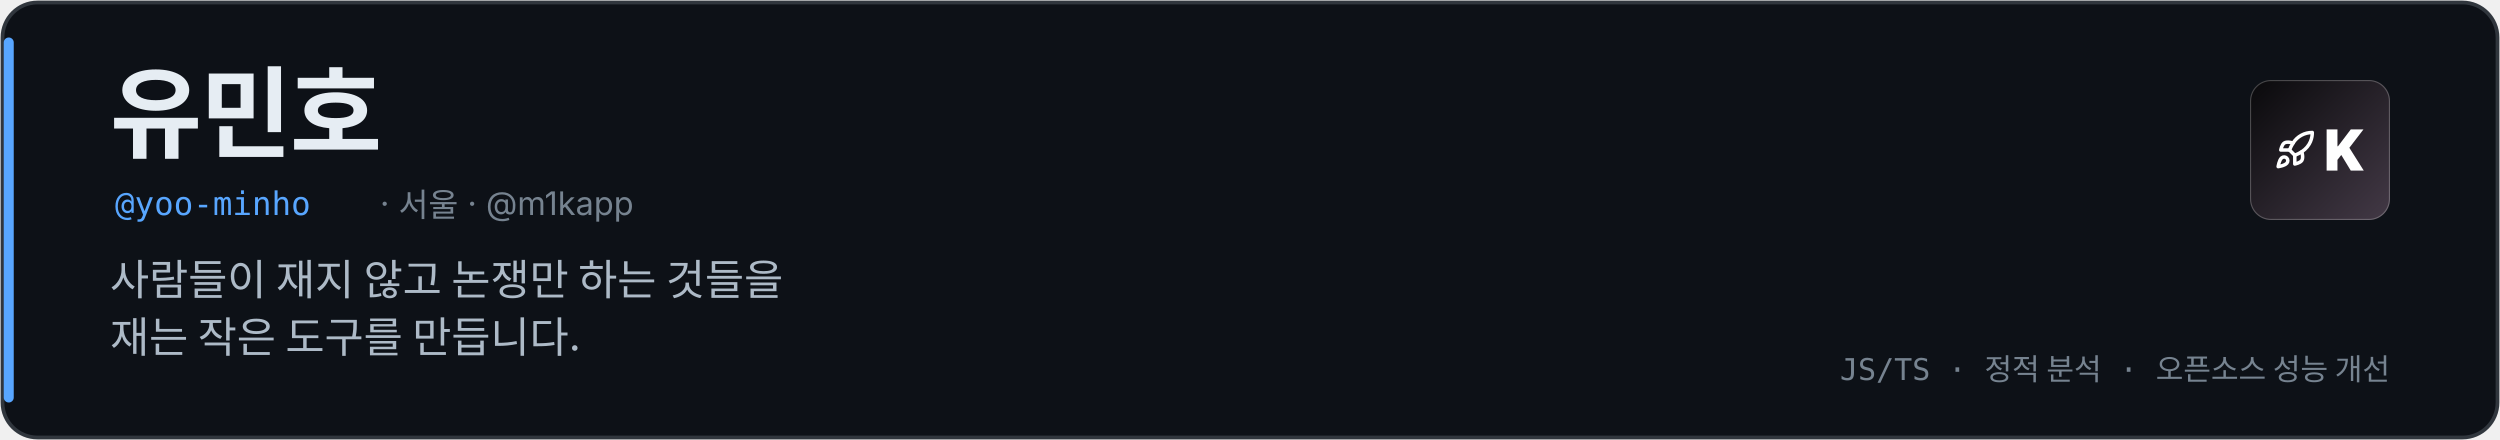
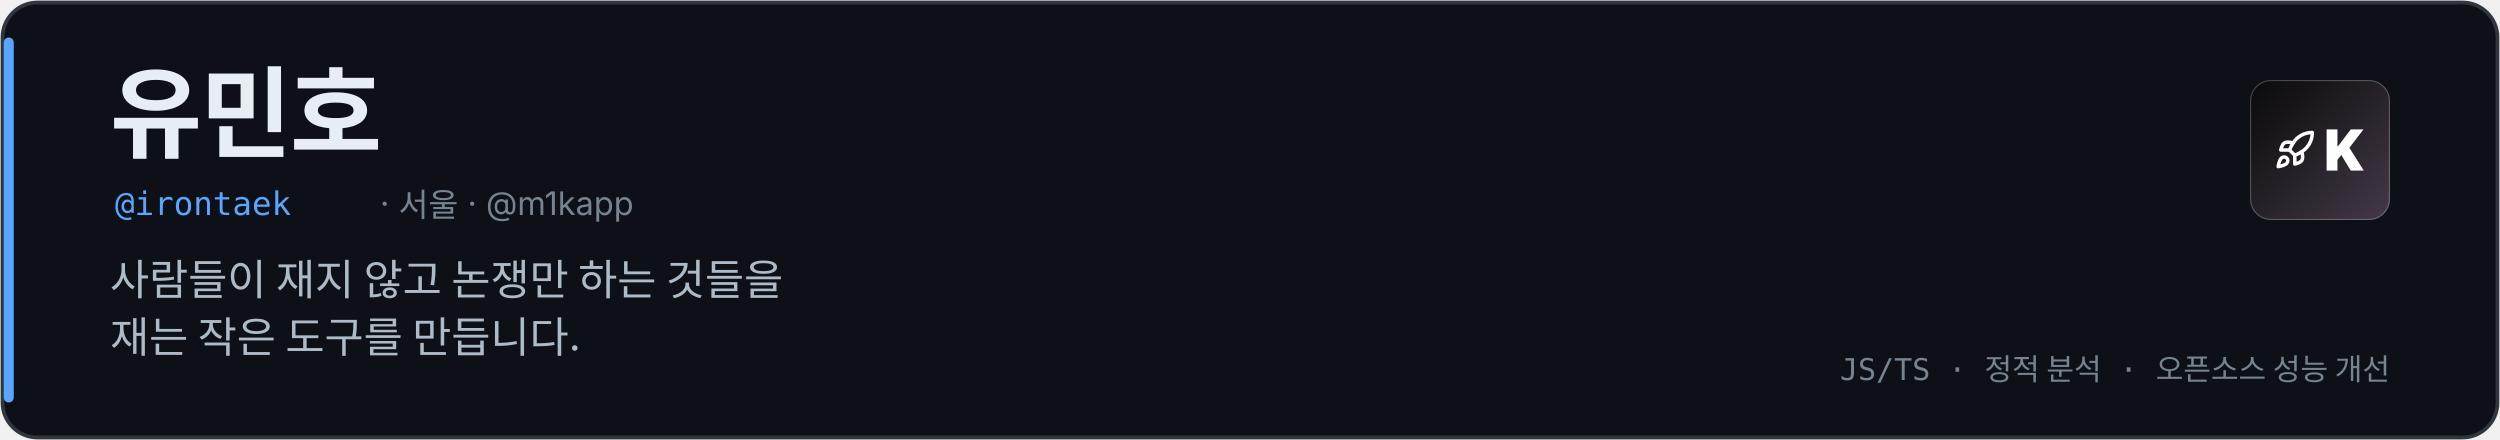
<svg xmlns="http://www.w3.org/2000/svg" width="1000" height="176" viewBox="0 0 1000 176" role="img" aria-label="유민호">
  <rect x="1" y="1" width="998" height="174" rx="14" fill="#0d1117" stroke="#30363d" stroke-width="1.5" />
  <rect x="1.5" y="15" width="4" height="146" rx="2" fill="#58a6ff" />
  <defs>
    <linearGradient id="mk-lg" x1="0" y1="0" x2="1" y2="1">
      <stop offset="0%" stop-color="#09090b" />
      <stop offset="100%" stop-color="#433946" />
    </linearGradient>
  </defs>
  <g transform="translate(900,32) scale(0.109375)">
    <rect width="512" height="512" rx="77" fill="url(#mk-lg)" />
    <rect x="2.048" y="2.048" width="507.904" height="507.904" rx="74.952" fill="none" stroke="#f6f6f4" stroke-width="4.096" stroke-opacity="0.25" />
    <g transform="translate(87.0,179.2) scale(6.4)">
      <path d="M4.5 16.5c-1.5 1.26-2 5-2 5s3.74-.5 5-2c.71-.84.7-2.13-.09-2.91a2.18 2.18 0 0 0-2.91-.09z" fill="none" stroke="#ffffff" stroke-width="2" stroke-linecap="round" stroke-linejoin="round" />
      <path d="m12 15-3-3a22 22 0 0 1 2-3.95A12.88 12.88 0 0 1 22 2c0 2.72-.78 7.5-6 11a22.35 22.35 0 0 1-4 2z" fill="none" stroke="#ffffff" stroke-width="2" stroke-linecap="round" stroke-linejoin="round" />
      <path d="M9 12H4s.55-3.03 2-4c1.62-1.08 5 0 5 0" fill="none" stroke="#ffffff" stroke-width="2" stroke-linecap="round" stroke-linejoin="round" />
      <path d="M12 15v5s3.03-.55 4-2c1.08-1.62 0-5 0-5" fill="none" stroke="#ffffff" stroke-width="2" stroke-linecap="round" stroke-linejoin="round" />
    </g>
    <path d="M280.24 331.42L319.83 331.42L319.83 292.04L333.79 274.13L368.58 331.42L416.08 331.42L363.37 247.88L415.04 180.58L368.58 180.58L321.91 242.25L319.83 242.25L319.83 180.58L280.24 180.58Z" fill="#ffffff" />
  </g>
  <text x="44" y="60" font-family="'Apple SD Gothic Neo','Noto Sans KR','Malgun Gothic',ui-sans-serif,-apple-system,'Segoe UI',sans-serif" font-size="40" font-weight="750" letter-spacing="-0.8" fill="#e6edf3">유민호</text>
-   <text x="46" y="86" font-family="ui-monospace,'SF Mono','JetBrains Mono',Menlo,Consolas,monospace" font-size="13" fill="#58a6ff">@yoo-minho</text>
+   <text x="46" y="86" font-family="ui-monospace,'SF Mono','JetBrains Mono',Menlo,Consolas,monospace" font-size="13" fill="#58a6ff">@irontaek</text>
  <text x="152" y="86" font-family="'Apple SD Gothic Neo','Noto Sans KR','Malgun Gothic',ui-sans-serif,-apple-system,'Segoe UI',sans-serif" font-size="13" fill="#768390">· 서울 · @m1kapp</text>
  <text x="44" y="118" font-family="'Apple SD Gothic Neo','Noto Sans KR','Malgun Gothic',ui-sans-serif,-apple-system,'Segoe UI',sans-serif" font-size="17" fill="#adbac7">사람들이 재지 않고 논쟁만 하는 것들을</text>
  <text x="44" y="141" font-family="'Apple SD Gothic Neo','Noto Sans KR','Malgun Gothic',ui-sans-serif,-apple-system,'Segoe UI',sans-serif" font-size="17" fill="#adbac7">재는 작은 도구를 만듭니다.</text>
  <text x="956" y="152" text-anchor="end" font-family="ui-monospace,'SF Mono','JetBrains Mono',Menlo,Consolas,monospace" font-size="12" fill="#768390">JS/TS · 정적 분석 · 오픈소스 성능 개선</text>
</svg>
